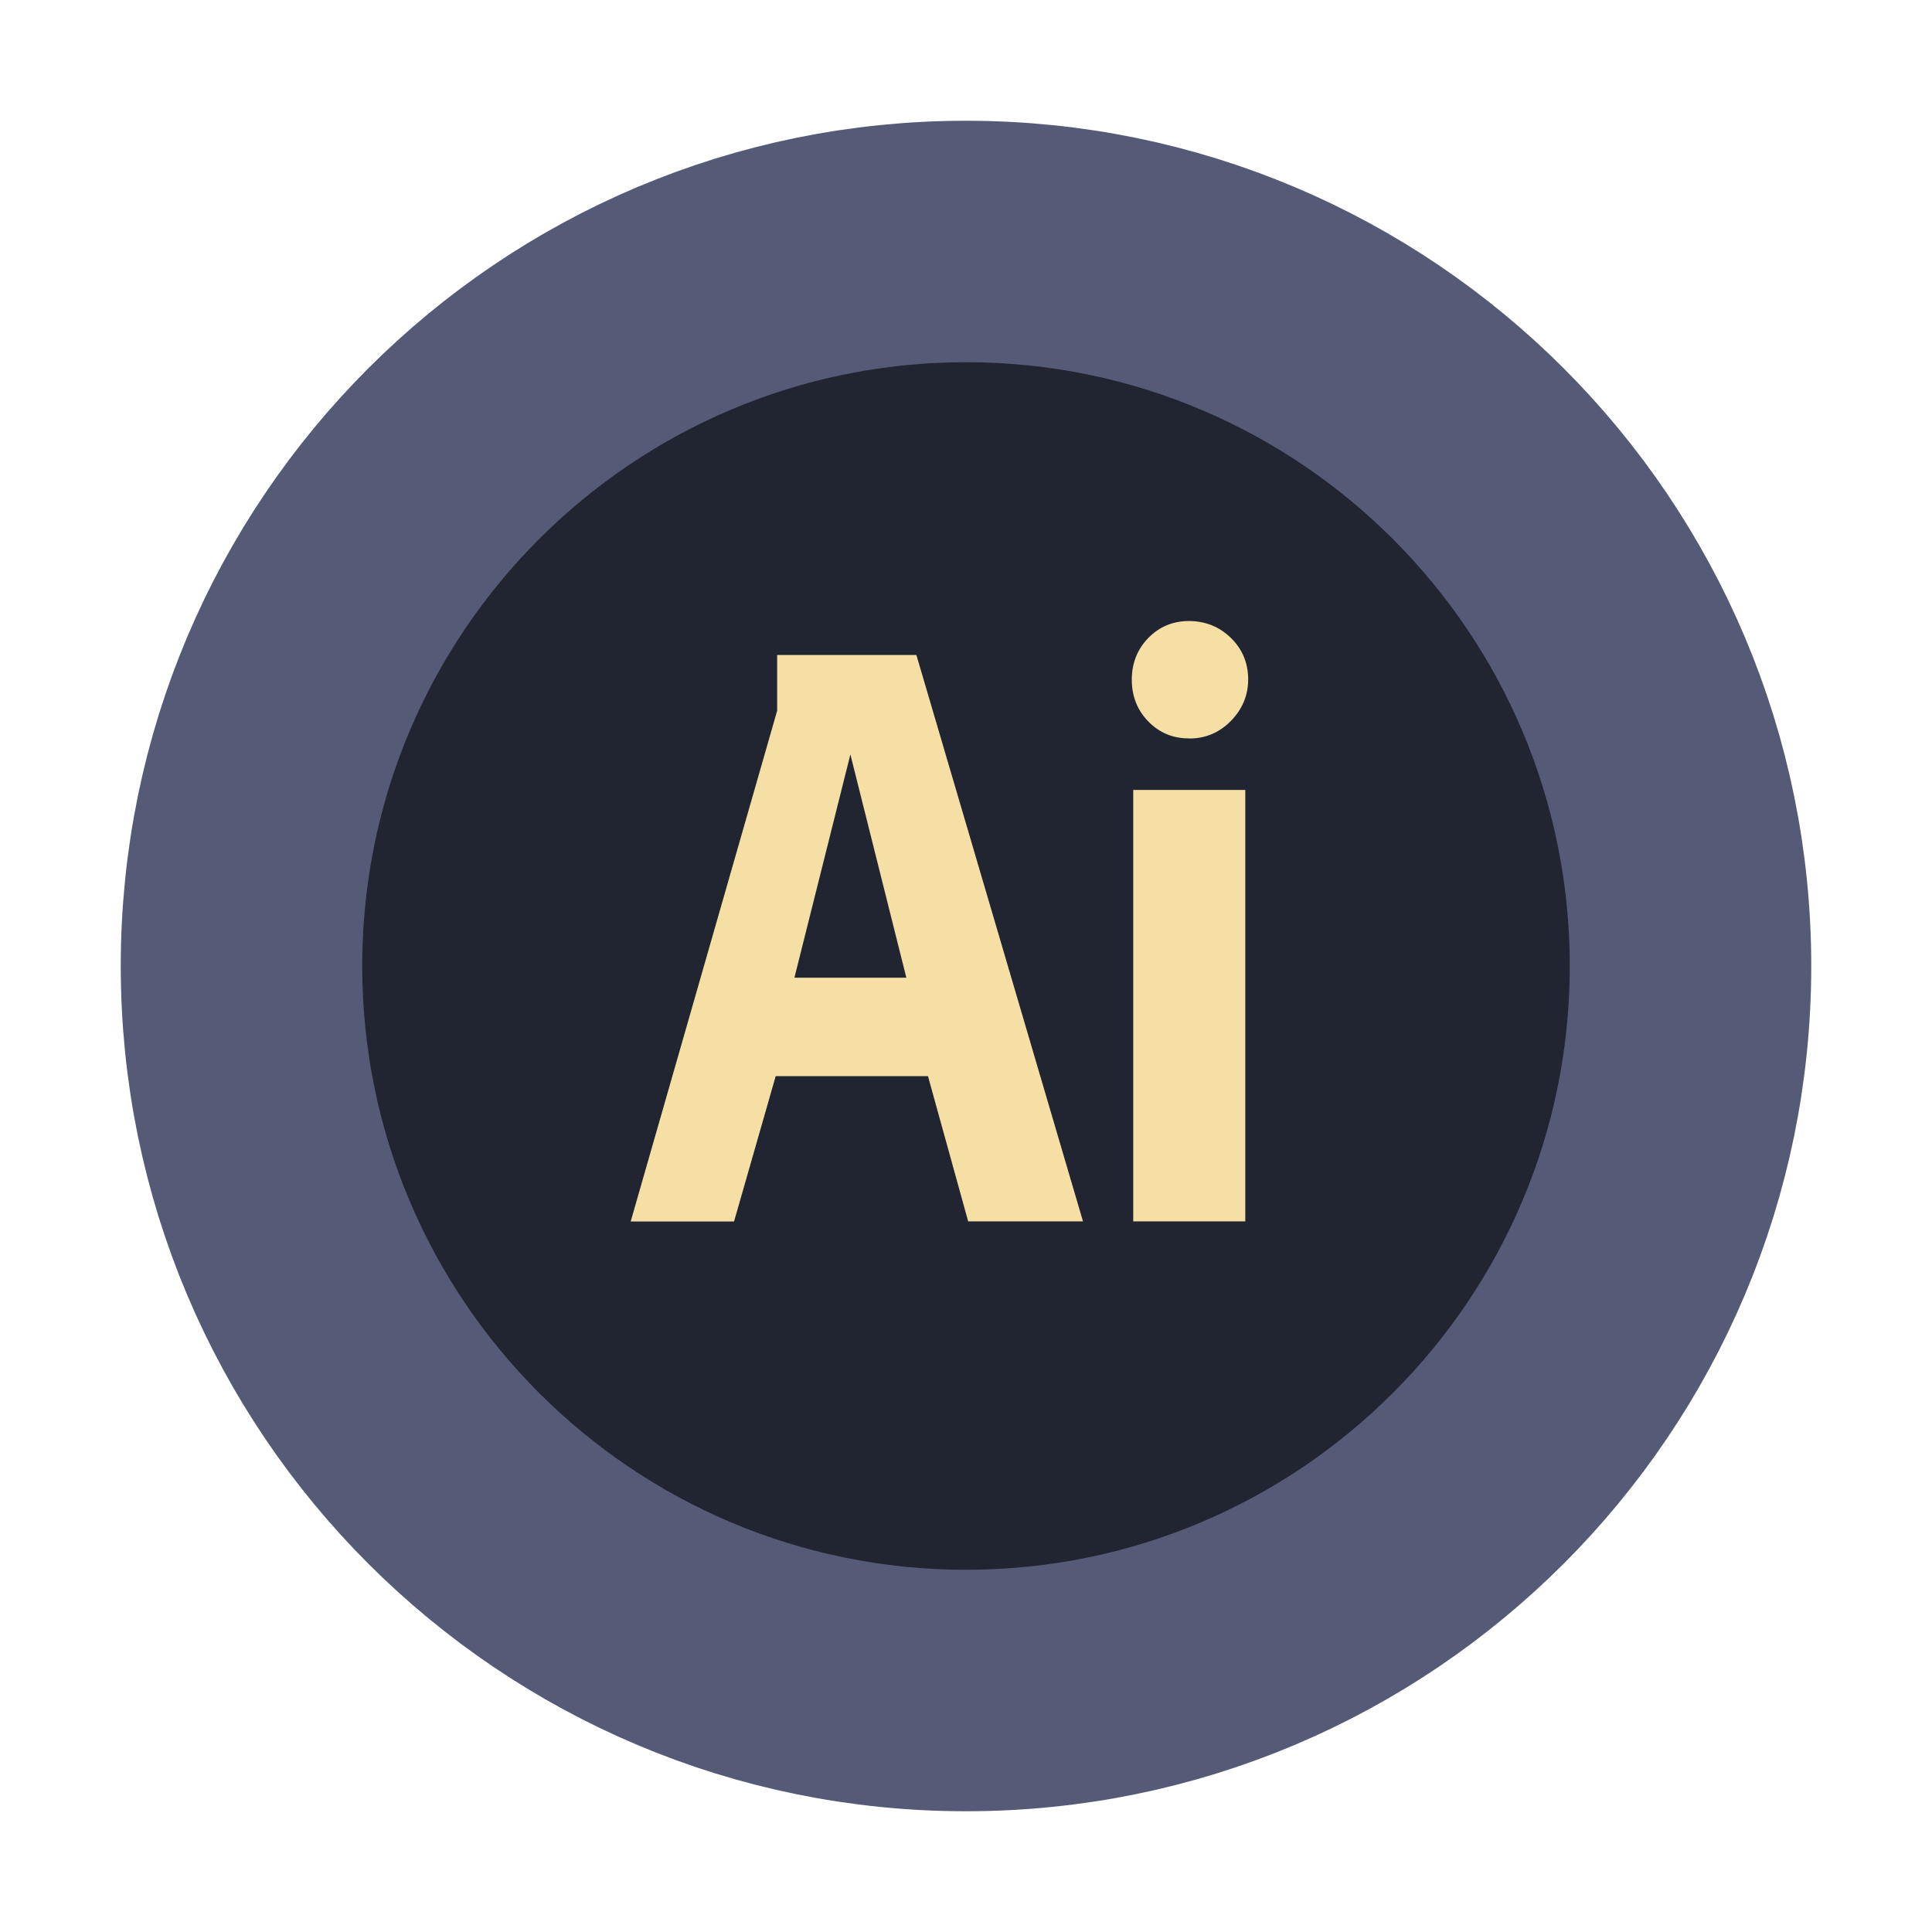
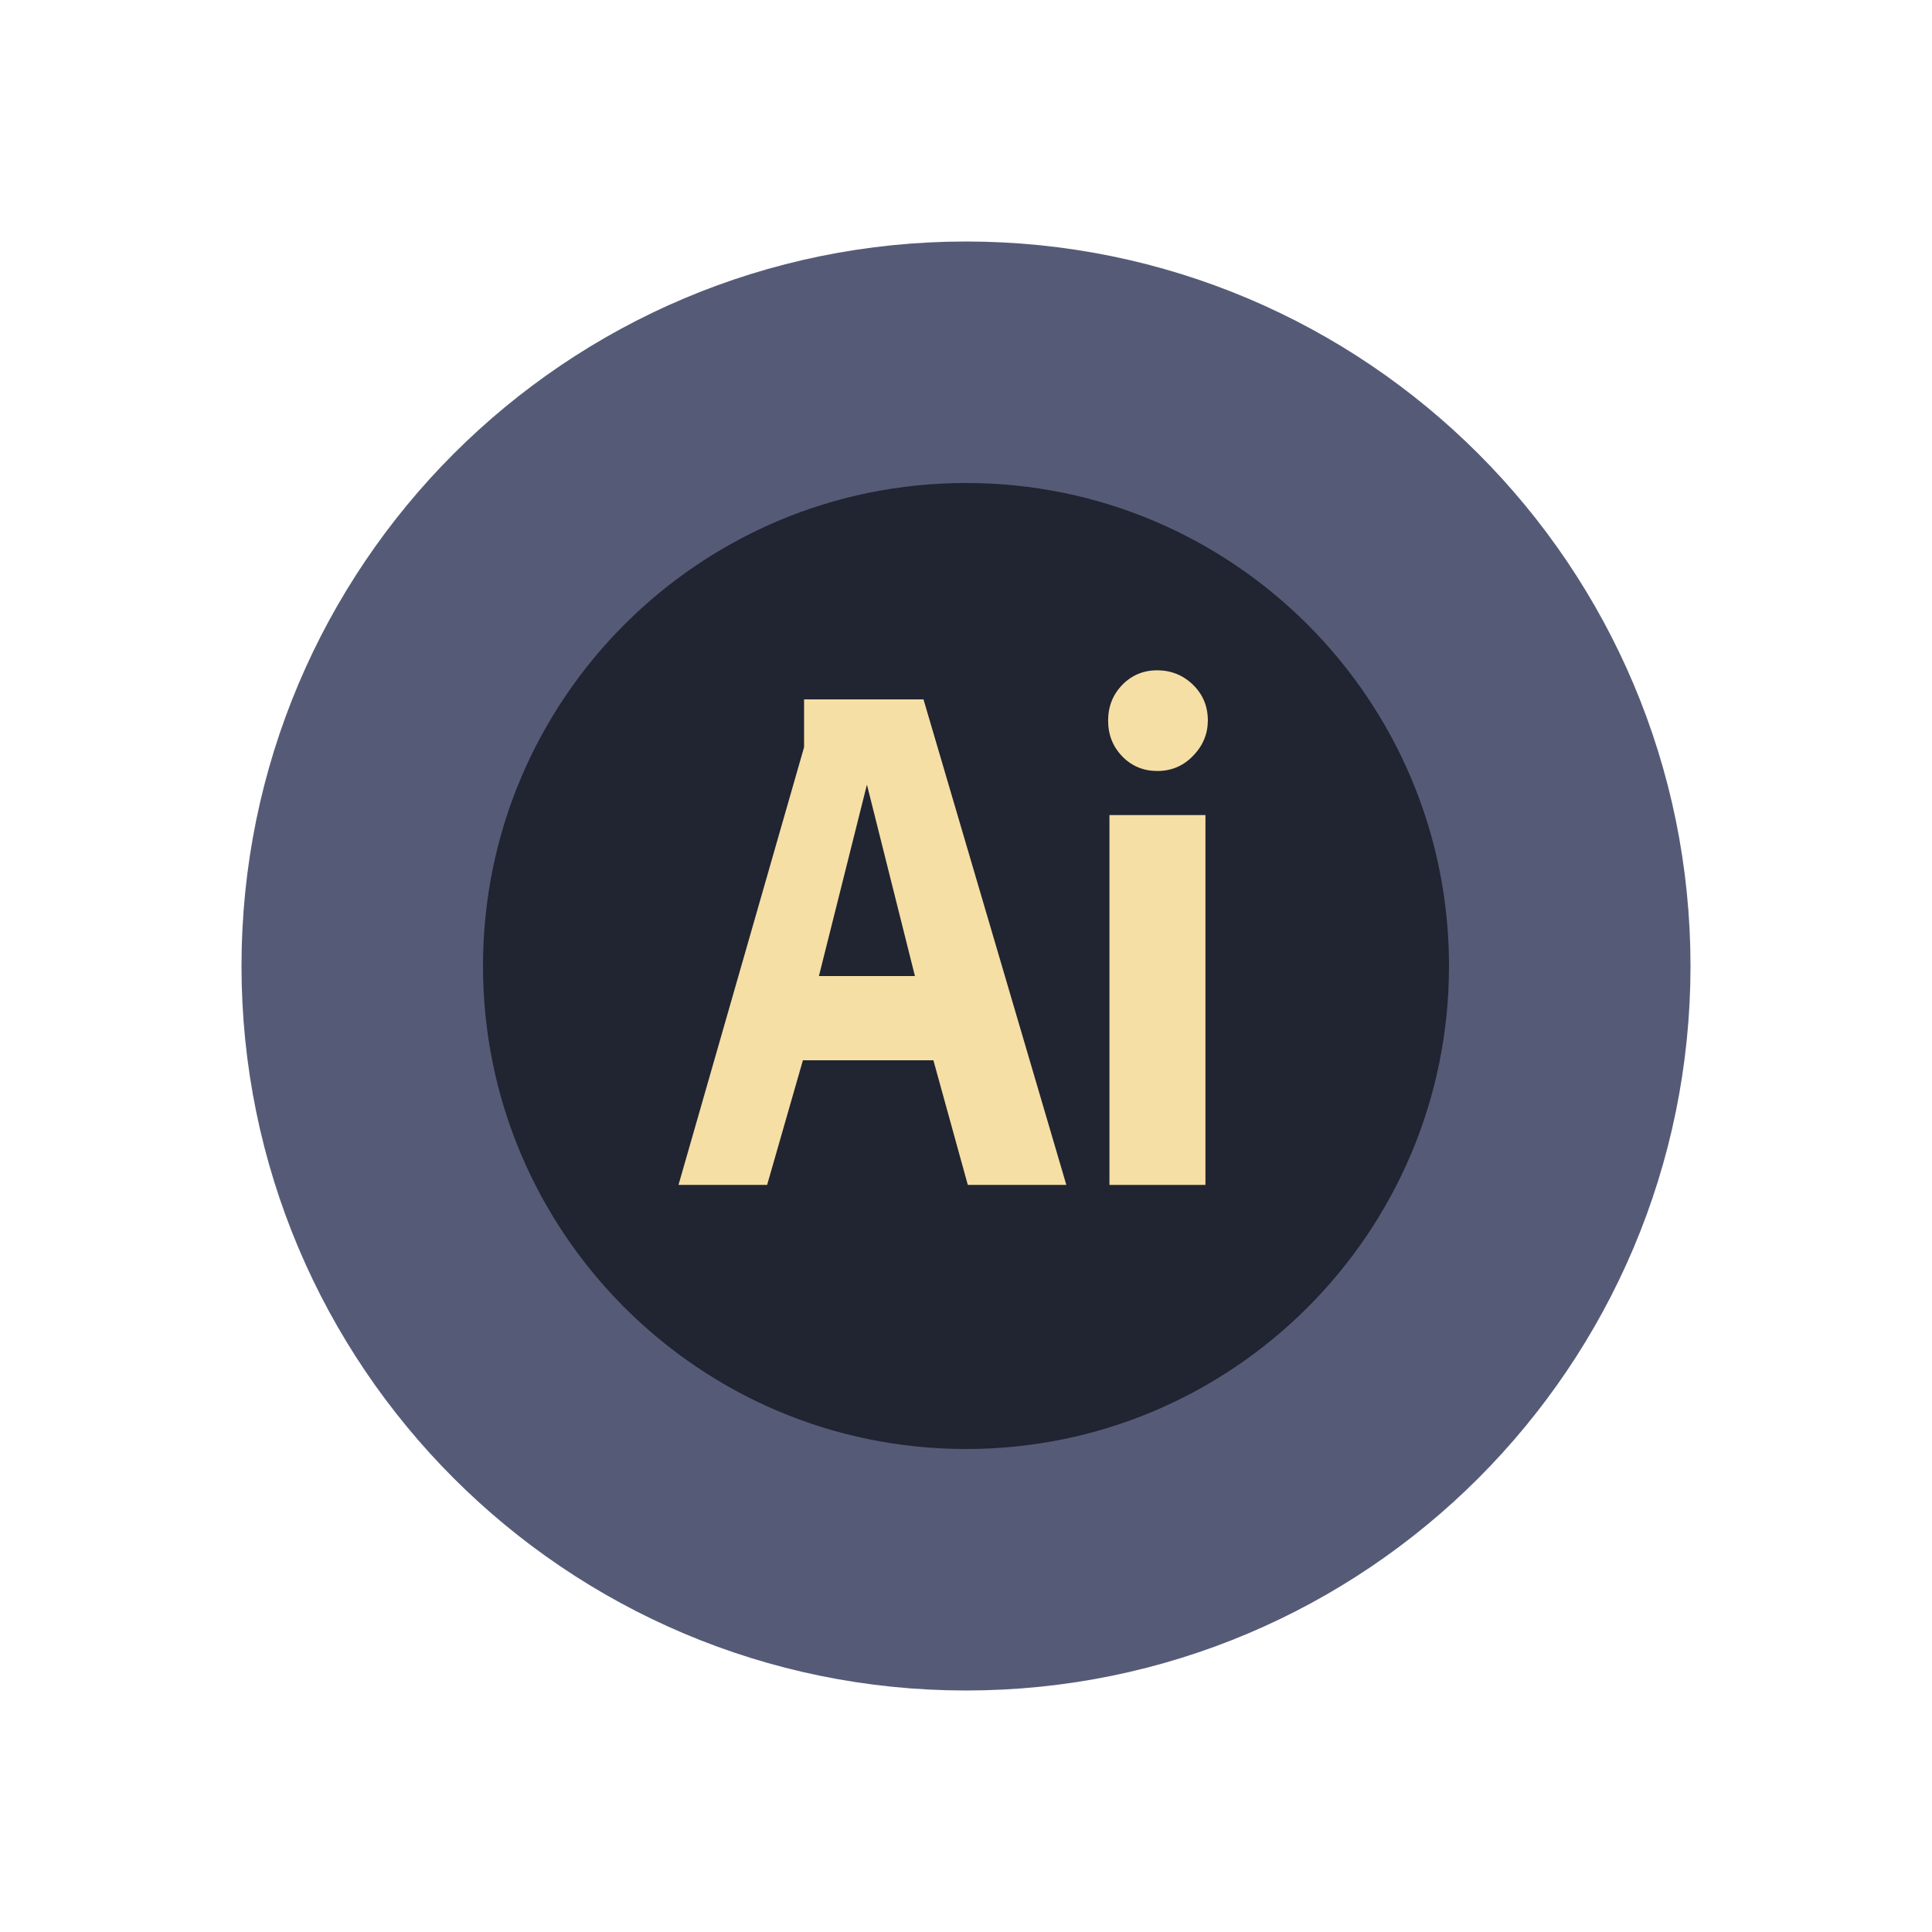
<svg xmlns="http://www.w3.org/2000/svg" width="16" height="16" viewBox="0 0 16 16" fill="none">
  <g id="ai">
    <g id="Group">
-       <path id="Shape" d="M8 2C11.314 2 14 4.686 14 8C14 11.314 11.314 14 8 14C4.686 14 2 11.314 2 8C2 4.686 4.686 2 8 2Z" fill="#212431" stroke="#555B77" stroke-width="2" />
-       <path id="Path" fill-rule="evenodd" clip-rule="evenodd" d="M9.849 6.116C9.984 6.116 10.099 6.067 10.194 5.97C10.289 5.873 10.336 5.759 10.337 5.629C10.337 5.491 10.289 5.376 10.194 5.283C10.098 5.19 9.983 5.144 9.849 5.143C9.714 5.143 9.602 5.189 9.51 5.283C9.419 5.377 9.373 5.492 9.373 5.629C9.373 5.766 9.419 5.882 9.51 5.975C9.602 6.069 9.714 6.116 9.849 6.115V6.115V6.116Z" fill="#F5DFA5" />
-       <path id="Path_2" fill-rule="evenodd" clip-rule="evenodd" d="M9.385 6.542H10.313V10.115H9.385V6.542V6.542Z" fill="#F5DFA5" />
-       <path id="Combined Shape" fill-rule="evenodd" clip-rule="evenodd" d="M7.685 8.912H6.424L6.424 8.912L6.079 10.116H5.223L6.436 5.886V5.424H7.589L8.969 10.115H8.018L7.685 8.912ZM7.506 8.097L7.043 6.25H7.042L6.579 8.097H7.506Z" fill="#F5DFA5" />
+       <path id="Shape" d="M8 3C10.761 3 13 5.239 13 8C13 10.761 10.761 13 8 13C5.239 13 3 10.761 3 8C3 5.239 5.239 3 8 3Z" fill="#212431" stroke="#555B77" stroke-width="2" />
+       <path id="Path" fill-rule="evenodd" clip-rule="evenodd" d="M9.585 6.385C9.7 6.385 9.799 6.344 9.88 6.26C9.962 6.176 10.002 6.079 10.003 5.968C10.003 5.85 9.962 5.751 9.88 5.671C9.799 5.592 9.7 5.552 9.585 5.551C9.47 5.551 9.373 5.591 9.295 5.671C9.216 5.752 9.177 5.851 9.177 5.968C9.177 6.085 9.216 6.184 9.295 6.265C9.373 6.345 9.47 6.385 9.585 6.385V6.385V6.385Z" fill="#F5DFA5" />
+       <path id="Path_2" fill-rule="evenodd" clip-rule="evenodd" d="M9.188 6.75H9.983V9.813H9.188V6.75V6.75Z" fill="#F5DFA5" />
+       <path id="Combined Shape" fill-rule="evenodd" clip-rule="evenodd" d="M7.73 8.781H6.649L6.649 8.782L6.353 9.813H5.619L6.659 6.188V5.792H7.648L8.831 9.813H8.015L7.73 8.781ZM7.577 8.083L7.18 6.5H7.179L6.782 8.083H7.577Z" fill="#F5DFA5" />
    </g>
  </g>
</svg>
